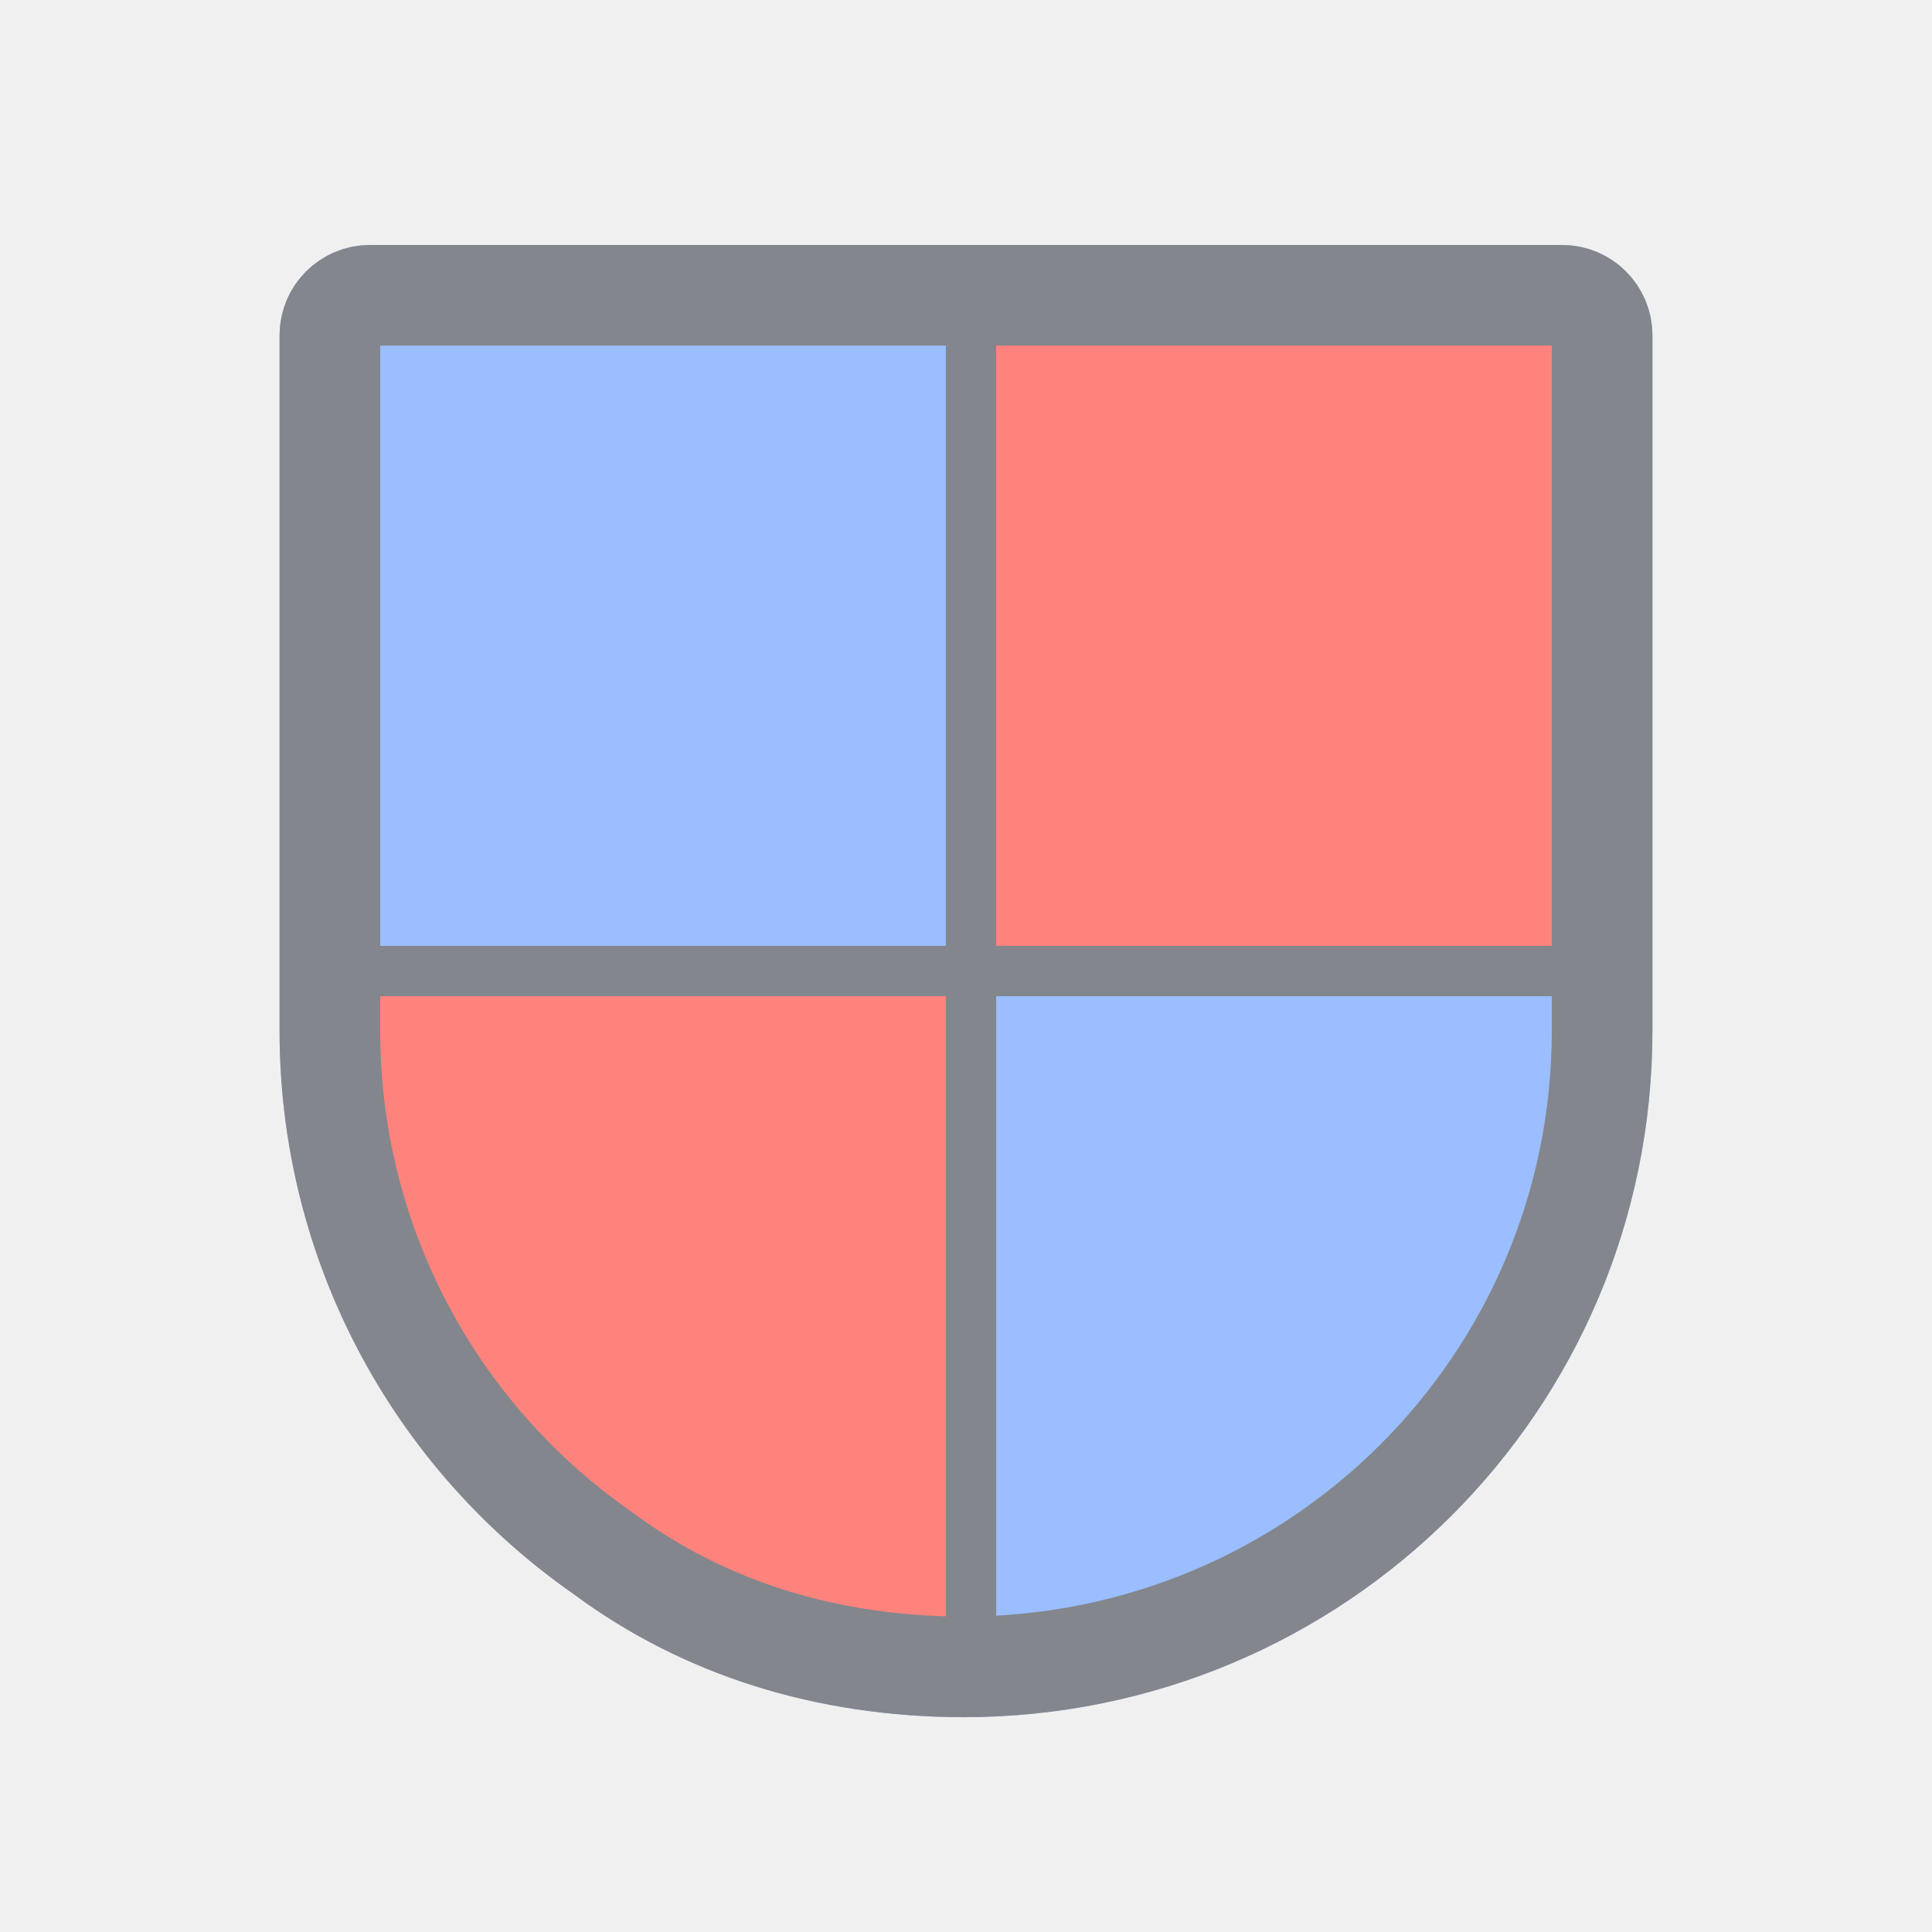
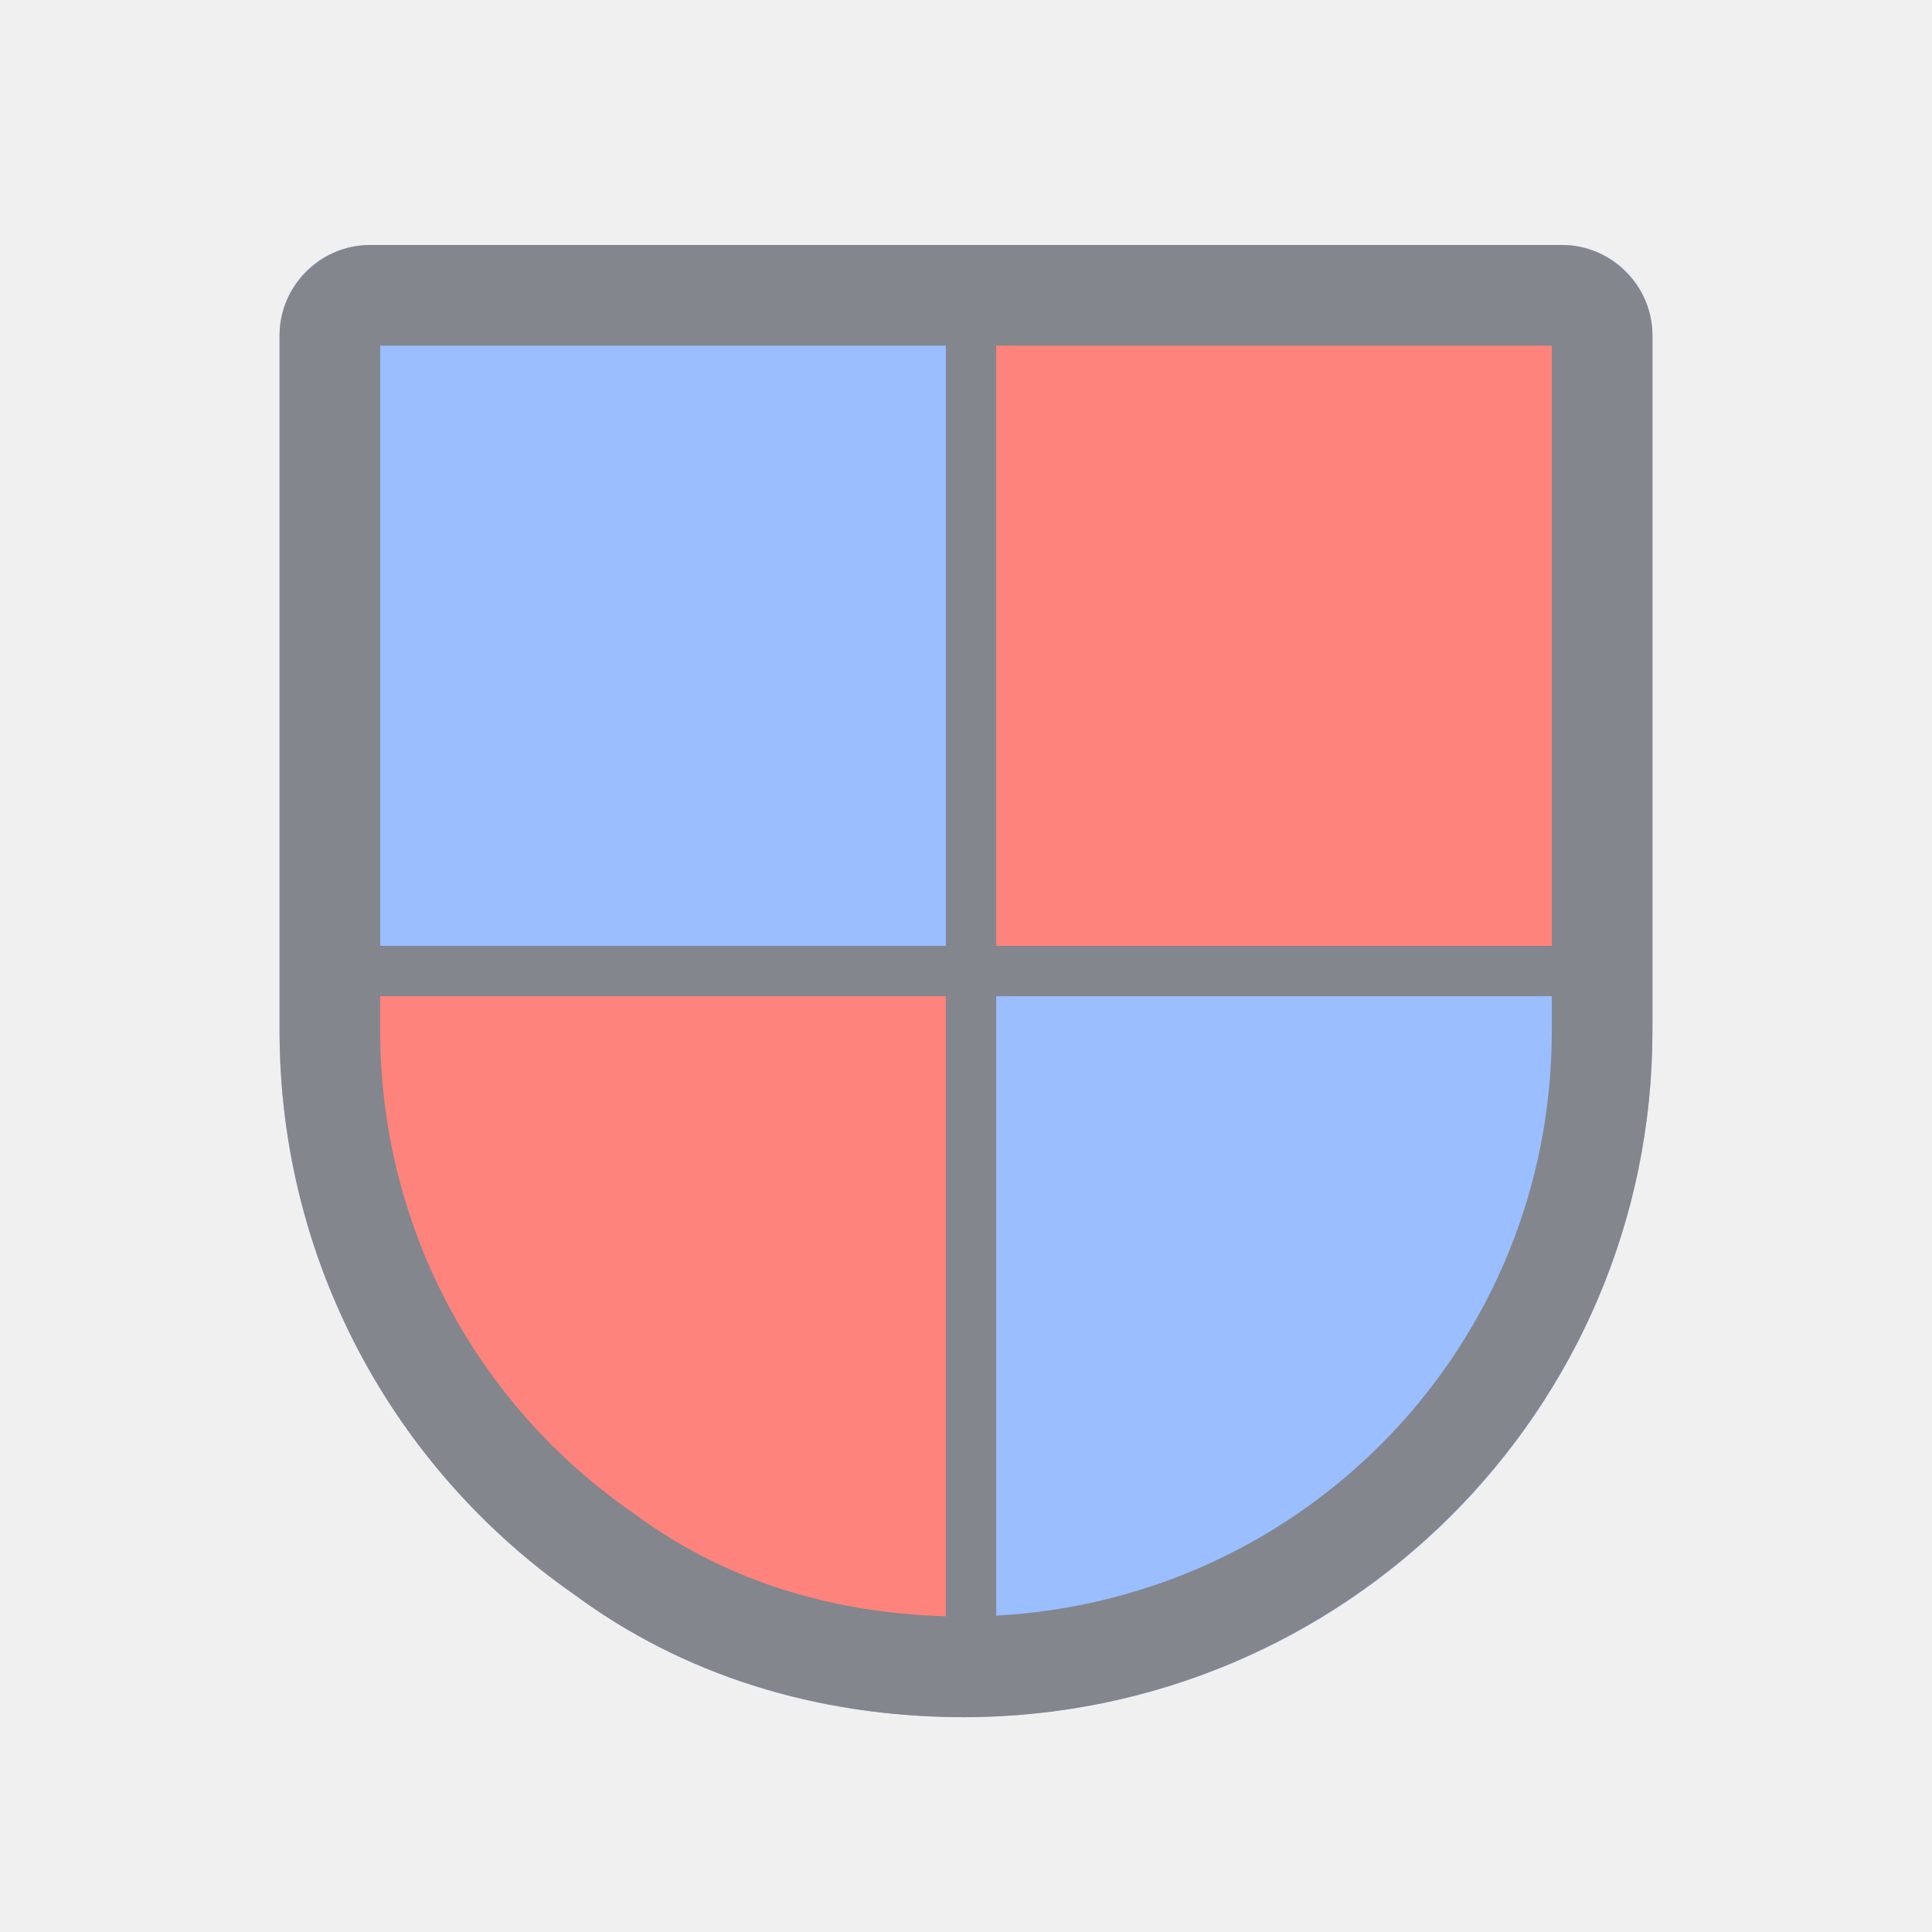
- <svg xmlns="http://www.w3.org/2000/svg" xmlns:xlink="http://www.w3.org/1999/xlink" width="192" height="192" viewBox="0 0 192 192">
-   <defs>
+ <svg xmlns="http://www.w3.org/2000/svg" xmlns:xlink="http://www.w3.org/1999/xlink" width="192" height="192" viewBox="0 0 192 192" version="1.1" id="svg24">
+   <defs id="defs3">
    <path id="boot_manager-a" d="M136.433,78.09 C136.433,76.233 136.433,58.031 136.433,55.65 L136.433,8.977 C136.433,4.018 132.414,0 127.455,0 L8.978,0 C4.019,0 -2.72848411e-12,4.022 -2.72848411e-12,8.984 L-2.72848411e-12,55.65 C-2.72848411e-12,58.104 -2.79429141e-13,76.295 -2.79429141e-13,78.09 C-2.79429141e-13,101.272 11.563,121.753 29.237,134.081 C39.859,141.947 52.991,146.279 67.982,146.307 C105.914,146.284 136.433,115.751 136.433,78.09 Z" />
+     <mask id="boot_manager-b" fill="#fff">
+       <use xlink:href="#boot_manager-a" id="use5" x="0" y="0" width="100%" height="100%" />
+     </mask>
  </defs>
-   <g fill="none" fill-rule="evenodd">
-     <g transform="translate(27.783 24.347)">
-       <mask id="boot_manager-b" fill="#fff">
-         <use xlink:href="#boot_manager-a" />
-       </mask>
-       <use fill="#9ABEFF" xlink:href="#boot_manager-a" />
-       <rect width="59.241" height="62.831" x="68.217" y="8.976" fill="#FF837D" mask="url(#boot_manager-b)" />
-       <path fill="#FF837D" d="M8.976,71.807 L68.217,71.807 L68.217,139.991 C68.217,139.991 34.529,134.566 20.98,118.971 C7.43,103.375 8.976,71.807 8.976,71.807 Z" mask="url(#boot_manager-b)" />
-       <path stroke="#83868C" stroke-width="10" d="M131.433,78.09 C131.433,76.874 131.433,76.874 131.433,74.102 C131.433,70.809 131.433,70.809 131.433,66.983 C131.433,66.901 131.433,66.901 131.433,66.819 C131.433,63.07 131.433,63.07 131.433,59.799 C131.433,57.007 131.433,57.007 131.433,55.65 L131.433,8.977 C131.433,6.78 129.653,5 127.455,5 L8.978,5 C6.781,5 5,6.782 5,8.984 L5,55.65 C5,57.023 5,57.023 5,59.812 C5,63.073 5,63.073 5,66.805 C5,66.961 5,66.961 5,67.117 C5,70.916 5,70.916 5,74.172 C5,76.905 5,76.905 5,78.09 C5,99.024 15.244,118.225 32.098,129.98 L32.213,130.062 C42.128,137.405 54.272,141.281 67.979,141.307 C103.113,141.286 131.433,113.029 131.433,78.09 Z" />
-     </g>
-     <line x1="96.5" x2="96.5" y1="31.078" y2="164.831" stroke="#83868C" stroke-linecap="square" stroke-width="5" />
-     <line x1="160.178" x2="32.72" y1="96.5" y2="96.5" stroke="#83868C" stroke-linecap="square" stroke-width="5" />
-   </g>
+   <use xlink:href="#boot_manager-a" id="use8" style="fill:#9abeff;fill-rule:evenodd" x="0" y="0" width="100%" height="100%" transform="translate(27.783,24.347)" />
+   <path style="fill:#ff837d" d="m 32.72,96.5 c 22.426,0.081 63.351,0.005 63.351,0.005 L 96.5,31.078 157.625,31.211 160.178,96.5 96.646,97.943 96.5,164.831 c 0,0 -65.107,-2.588 -63.78,-68.331 z" id="path850" />
+   <path style="color:#000000;font-style:normal;font-variant:normal;font-weight:normal;font-stretch:normal;font-size:medium;line-height:normal;font-family:sans-serif;font-variant-ligatures:normal;font-variant-position:normal;font-variant-caps:normal;font-variant-numeric:normal;font-variant-alternates:normal;font-feature-settings:normal;text-indent:0;text-align:start;text-decoration:none;text-decoration-line:none;text-decoration-style:solid;text-decoration-color:#000000;letter-spacing:normal;word-spacing:normal;text-transform:none;writing-mode:lr-tb;direction:ltr;text-orientation:mixed;dominant-baseline:auto;baseline-shift:baseline;text-anchor:start;white-space:normal;shape-padding:0;clip-rule:nonzero;display:inline;overflow:visible;visibility:visible;opacity:1;isolation:auto;mix-blend-mode:normal;color-interpolation:sRGB;color-interpolation-filters:linearRGB;solid-color:#000000;solid-opacity:1;vector-effect:none;fill:#83868c;fill-opacity:1;fill-rule:evenodd;stroke:none;stroke-width:10;stroke-linecap:butt;stroke-linejoin:miter;stroke-miterlimit:4;stroke-dasharray:none;stroke-dashoffset:0;stroke-opacity:1;color-rendering:auto;image-rendering:auto;shape-rendering:auto;text-rendering:auto;enable-background:accumulate" d="M 36.762 24.348 C 31.86 24.348 27.783 28.432 27.783 33.33 L 27.783 79.998 L 27.783 84.158 L 27.783 91.152 L 27.783 91.465 L 27.783 98.52 L 27.783 102.438 C 27.783 125.003 38.851 145.755 57.02 158.428 C 67.827 166.431 81.107 170.627 95.752 170.654 L 95.76 170.654 L 95.766 170.654 C 133.579 170.632 164.217 140.078 164.217 102.438 L 164.217 98.449 L 164.217 91.33 L 164.217 91.166 L 164.217 84.146 L 164.217 79.998 L 164.217 33.324 C 164.217 28.426 160.136 24.348 155.238 24.348 L 36.762 24.348 z M 37.783 34.348 L 94 34.348 L 94 94 L 37.783 94 L 37.783 91.465 L 37.783 91.152 L 37.783 84.158 L 37.783 79.998 L 37.783 34.348 z M 99 34.348 L 154.217 34.348 L 154.217 79.998 L 154.217 84.146 L 154.217 91.166 L 154.217 91.33 L 154.217 94 L 99 94 L 99 34.348 z M 37.783 99 L 94 99 L 94 160.621 C 81.982 160.285 71.572 156.76 62.971 150.391 L 62.943 150.371 L 62.77 150.246 L 62.74 150.227 C 47.203 139.389 37.783 121.74 37.783 102.438 L 37.783 99 z M 99 99 L 154.217 99 L 154.217 102.438 C 154.217 133.594 129.927 158.883 99 160.561 L 99 99 z " id="path14" />
</svg>
